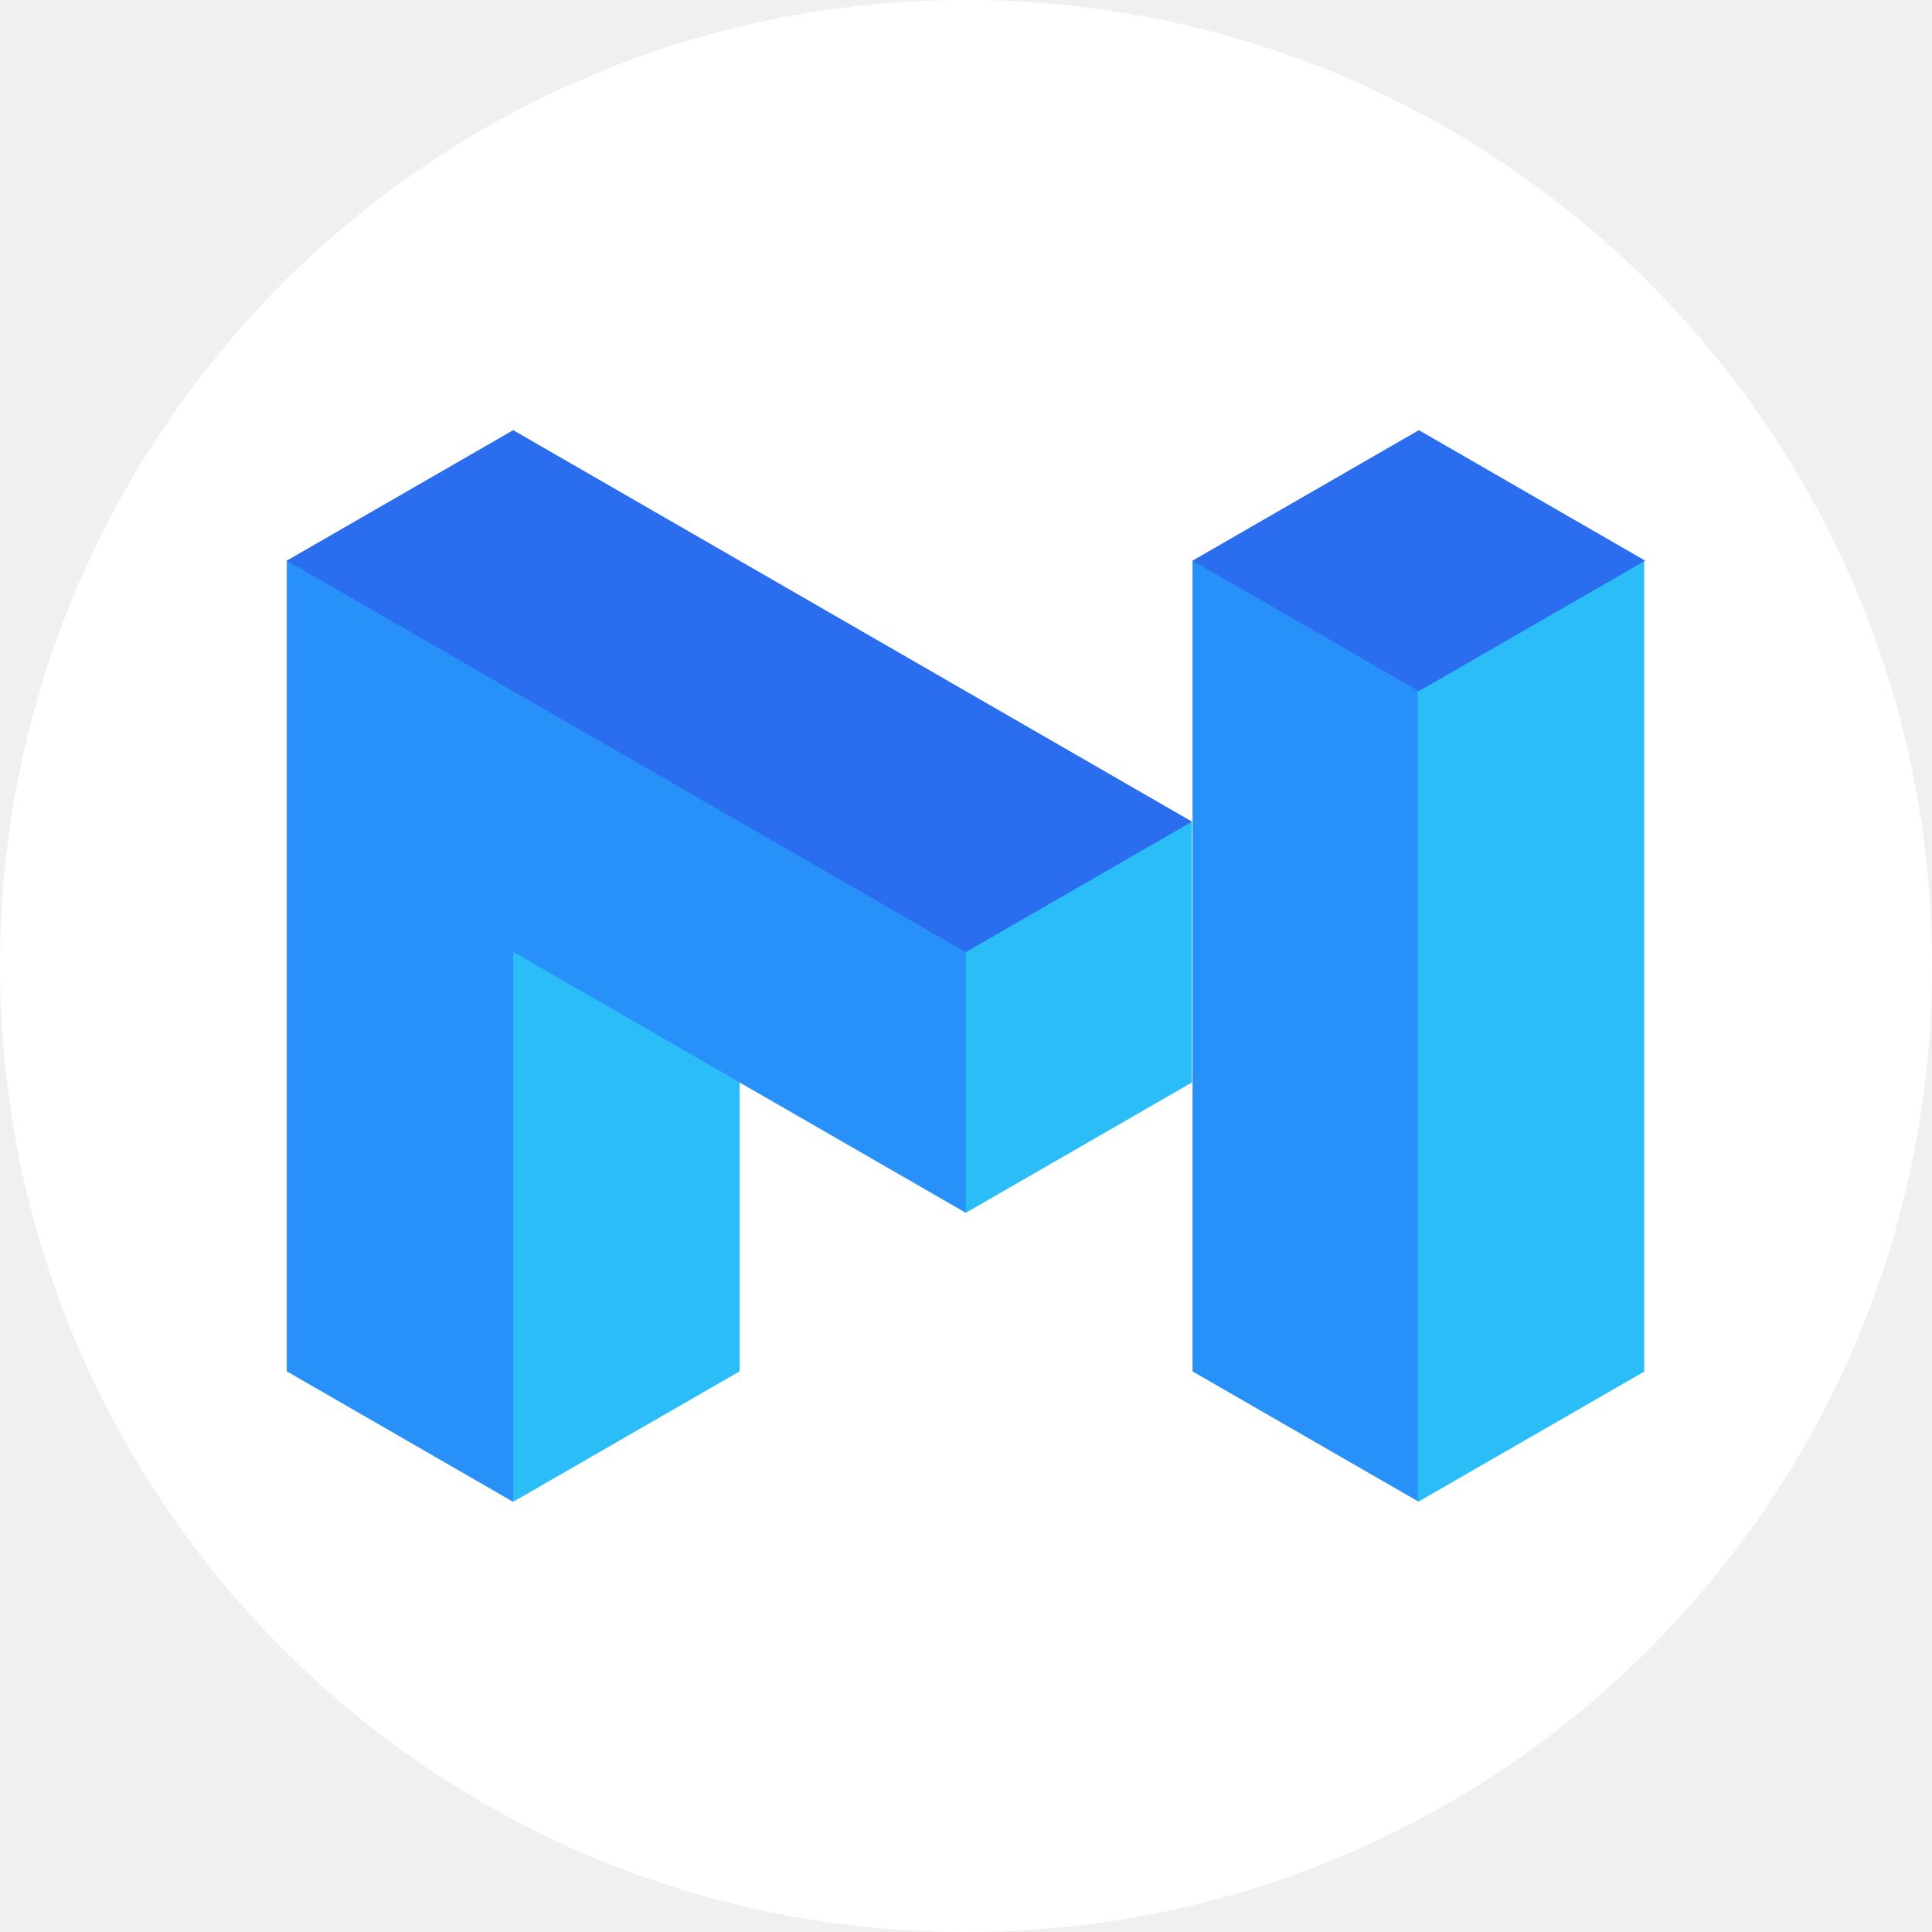
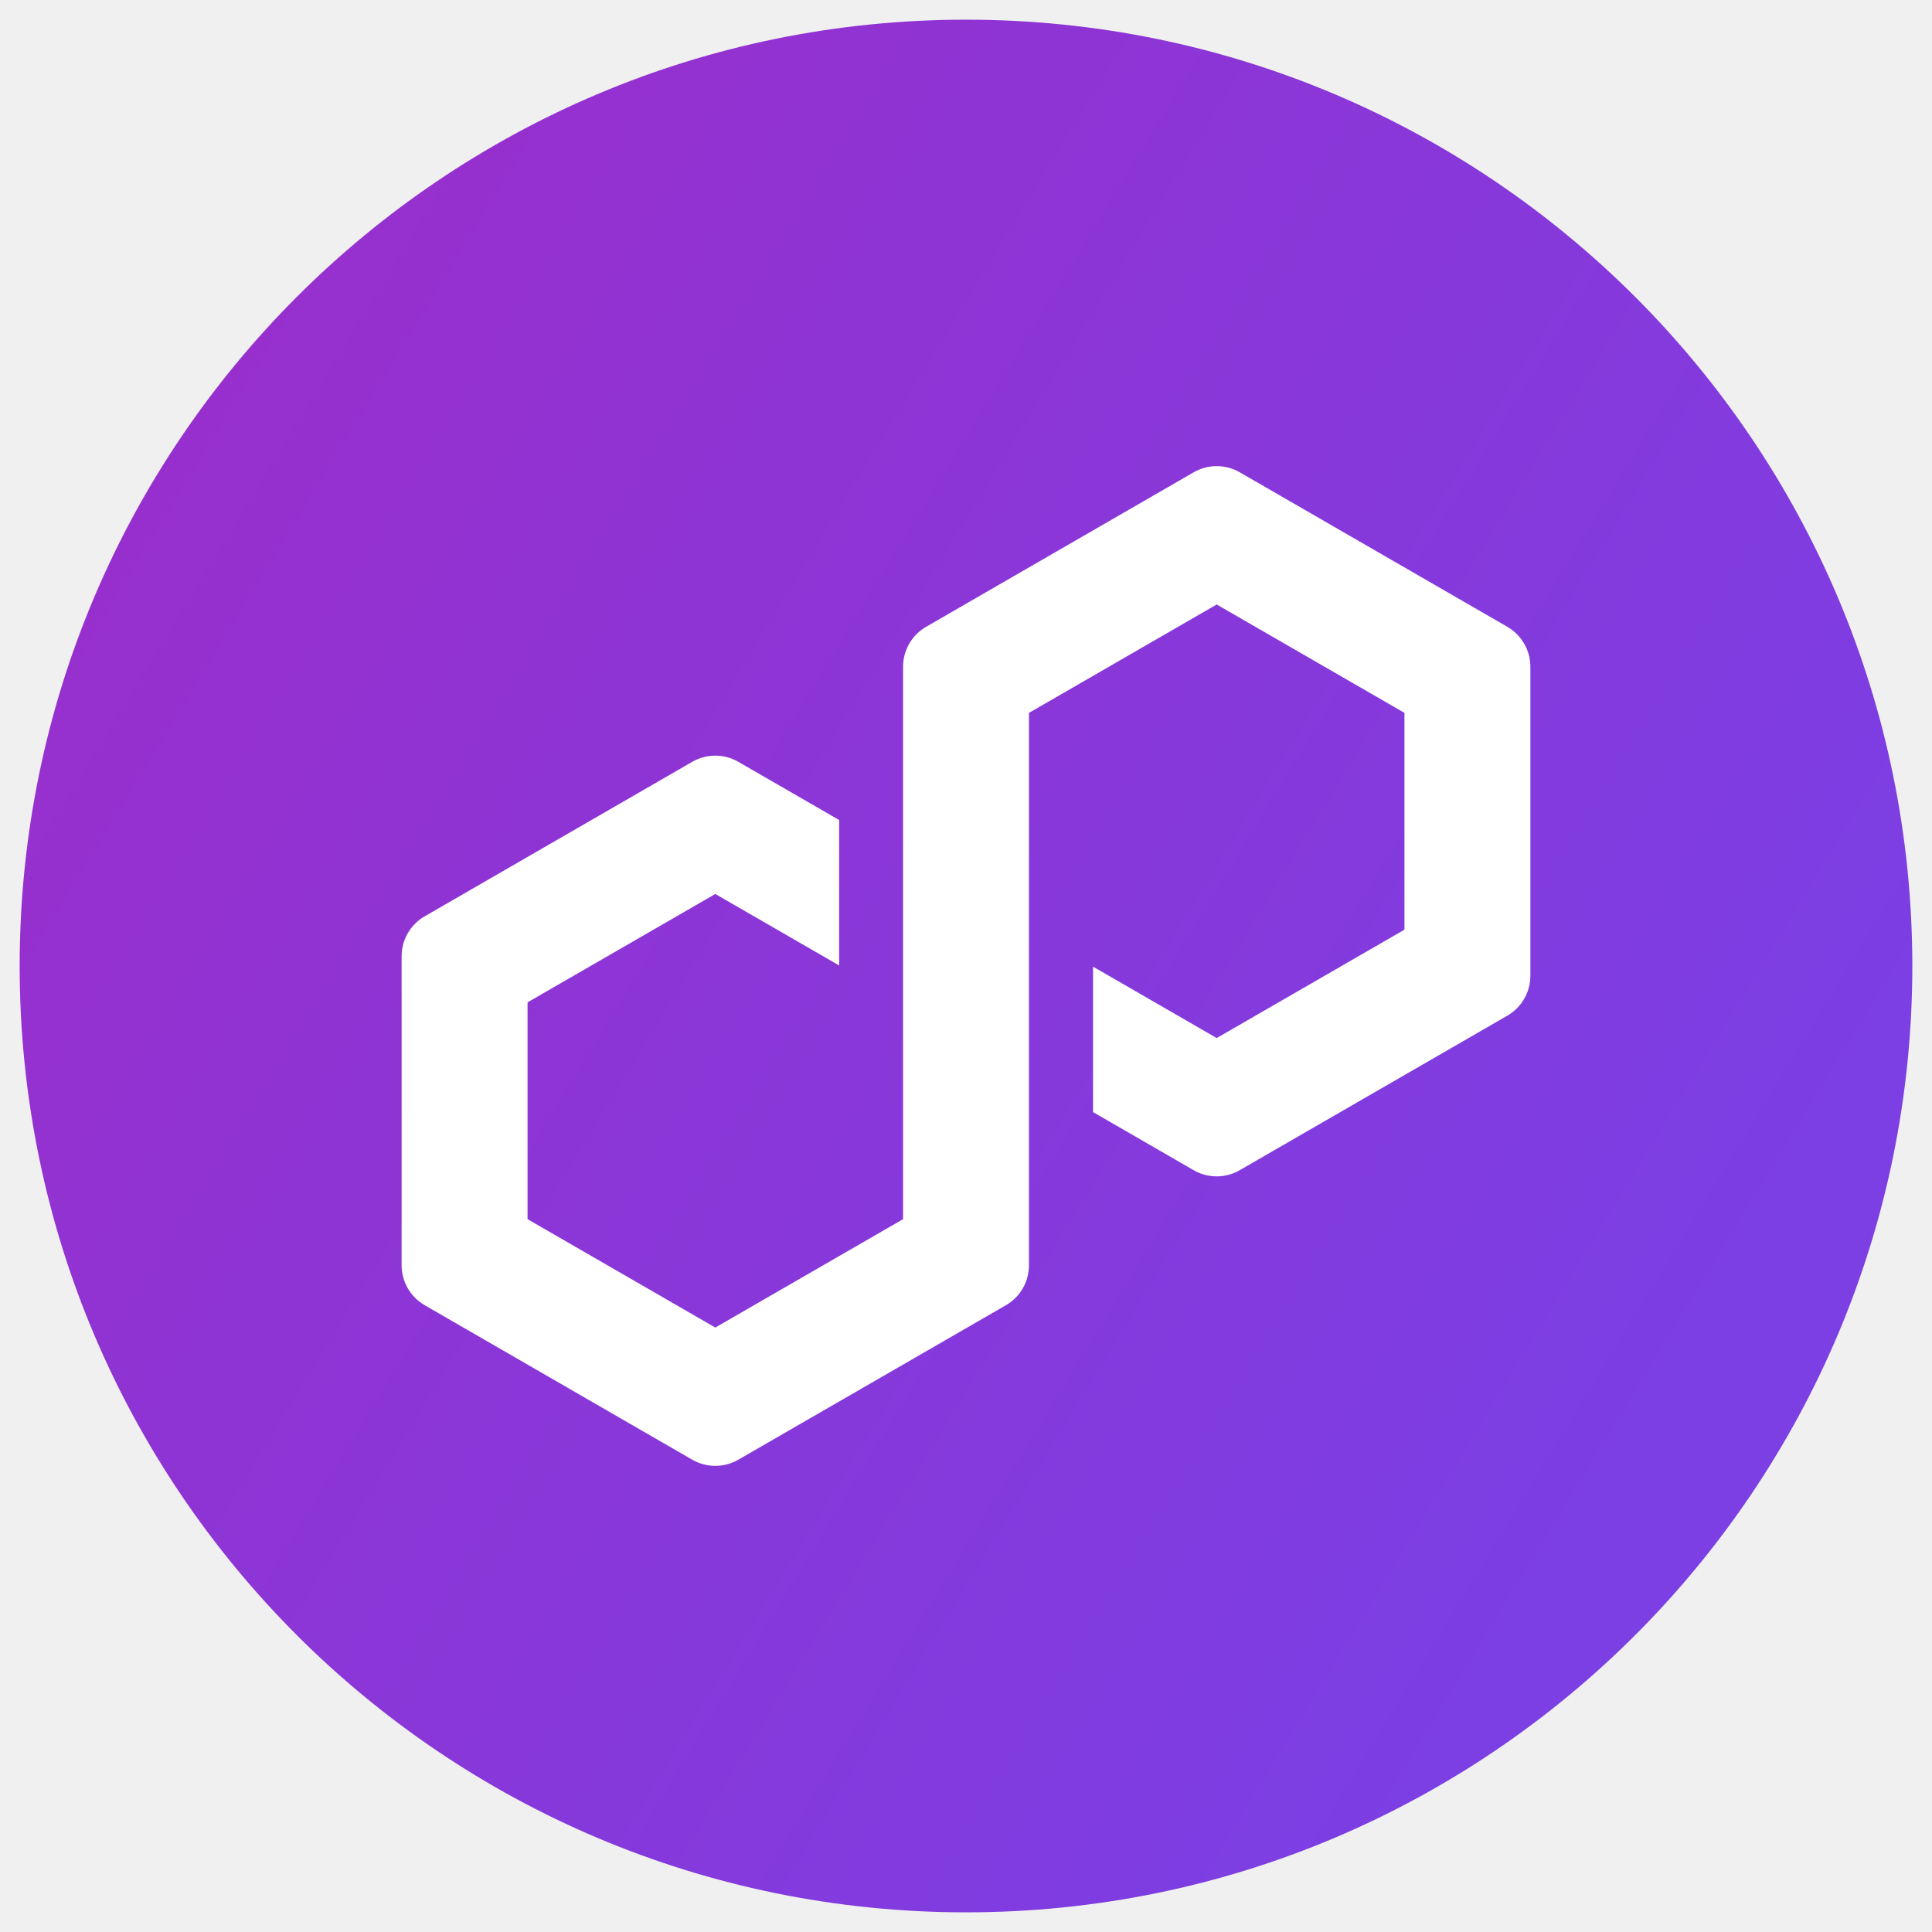
- <svg xmlns="http://www.w3.org/2000/svg" id="Group_45698" width="256" height="256" viewBox="0 0 256 256">
+ <svg xmlns="http://www.w3.org/2000/svg" width="125" height="125" viewBox="0 0 125 125" fill="none">
+   <mask id="a" style="mask-type:luminance" maskUnits="userSpaceOnUse" x="1" y="1" width="123" height="123">
+     <path d="M62.5 123.728c33.815 0 61.227-27.412 61.227-61.227S96.315 1.273 62.5 1.273 1.272 28.686 1.272 62.501s27.413 61.227 61.228 61.227Z" fill="#fff" />
+   </mask>
+   <g mask="url(#a)">
+     <path d="M129.525-4.523H-4.525v134.05h134.05V-4.523Z" fill="url(#b)" />
+   </g>
+   <path d="M80.208 75.712 97.53 65.71a2.978 2.978 0 0 0 1.485-2.575V43.132c0-1.057-.57-2.045-1.485-2.575L80.208 30.555a2.983 2.983 0 0 0-2.973 0L59.913 40.557a2.981 2.981 0 0 0-1.485 2.575V78.88L46.28 85.892 34.133 78.88V64.852L46.28 57.84l8.013 4.625v-9.41l-6.528-3.768a2.978 2.978 0 0 0-2.972 0L27.47 59.29a2.978 2.978 0 0 0-1.485 2.575v20.002c0 1.058.57 2.045 1.485 2.575l17.323 10.003a2.99 2.99 0 0 0 2.972 0l17.323-10a2.981 2.981 0 0 0 1.485-2.575V46.122l.22-.125L78.72 39.11l12.148 7.012V60.15L78.72 67.162l-8-4.62v9.41l6.515 3.763a2.99 2.99 0 0 0 2.973 0v-.003Z" fill="#fff" />
  <defs>
-     <style>.cls-2{fill:#2bbdf7}.cls-2,.cls-3,.cls-4{fill-rule:evenodd}.cls-3{fill:#2891f9}.cls-4{fill:#2b6def}</style>
+     <linearGradient id="b" x1="-29.023" y1="6.494" x2="109.362" y2="91.179" gradientUnits="userSpaceOnUse">
+       <stop stop-color="#A229C5" />
+       <stop offset="1" stop-color="#7B3FE4" />
+     </linearGradient>
  </defs>
-   <circle id="Ellipse_1480" cx="128" cy="128" r="128" fill="#fff" />
-   <g id="matic_cryptocurrency_logo_icon_131424" transform="translate(38 57)">
-     <path id="Path_12969" d="m187.763 146.672 20.137 44.651 29.966-17.274.023-.009v-34.576z" class="cls-2" transform="translate(-117.947 -87.607)" />
-     <path id="Path_12970" d="m361.459 55.115-18.7-7.045-19.989-1.615V153.9l29.988 17.283 23.67-48.44L361.5 75.907z" class="cls-3" transform="translate(-202.752 -29.182)" />
-     <path id="Path_12971" d="m410.024 46.553-6.946 17.279h-.009v107.433l29.993-17.279V46.553z" class="cls-2" transform="translate(-253.195 -29.243)" />
-     <path id="Path_12972" d="m352.759 0-29.993 17.292 29.993 17.288 29.993-17.288z" class="cls-4" transform="translate(-202.752)" />
-     <path id="Path_12973" d="M89.97 98.314v-.009L59.982 64.749 0 46.456v107.433l29.984 17.288 8.569-59.454 21.428 3.892v-.015l29.993 17.283V98.314z" class="cls-3" transform="translate(0 -29.182)" />
-     <path id="Path_12974" d="M30 0 0 17.288l89.961 51.876 13.594-7.834 16.394-9.458z" class="cls-4" />
-     <path id="Path_12975" d="M80.7 185.92v72.858l29.993-17.283v-38.287z" class="cls-2" transform="translate(-50.688 -116.789)" />
-   </g>
</svg>
